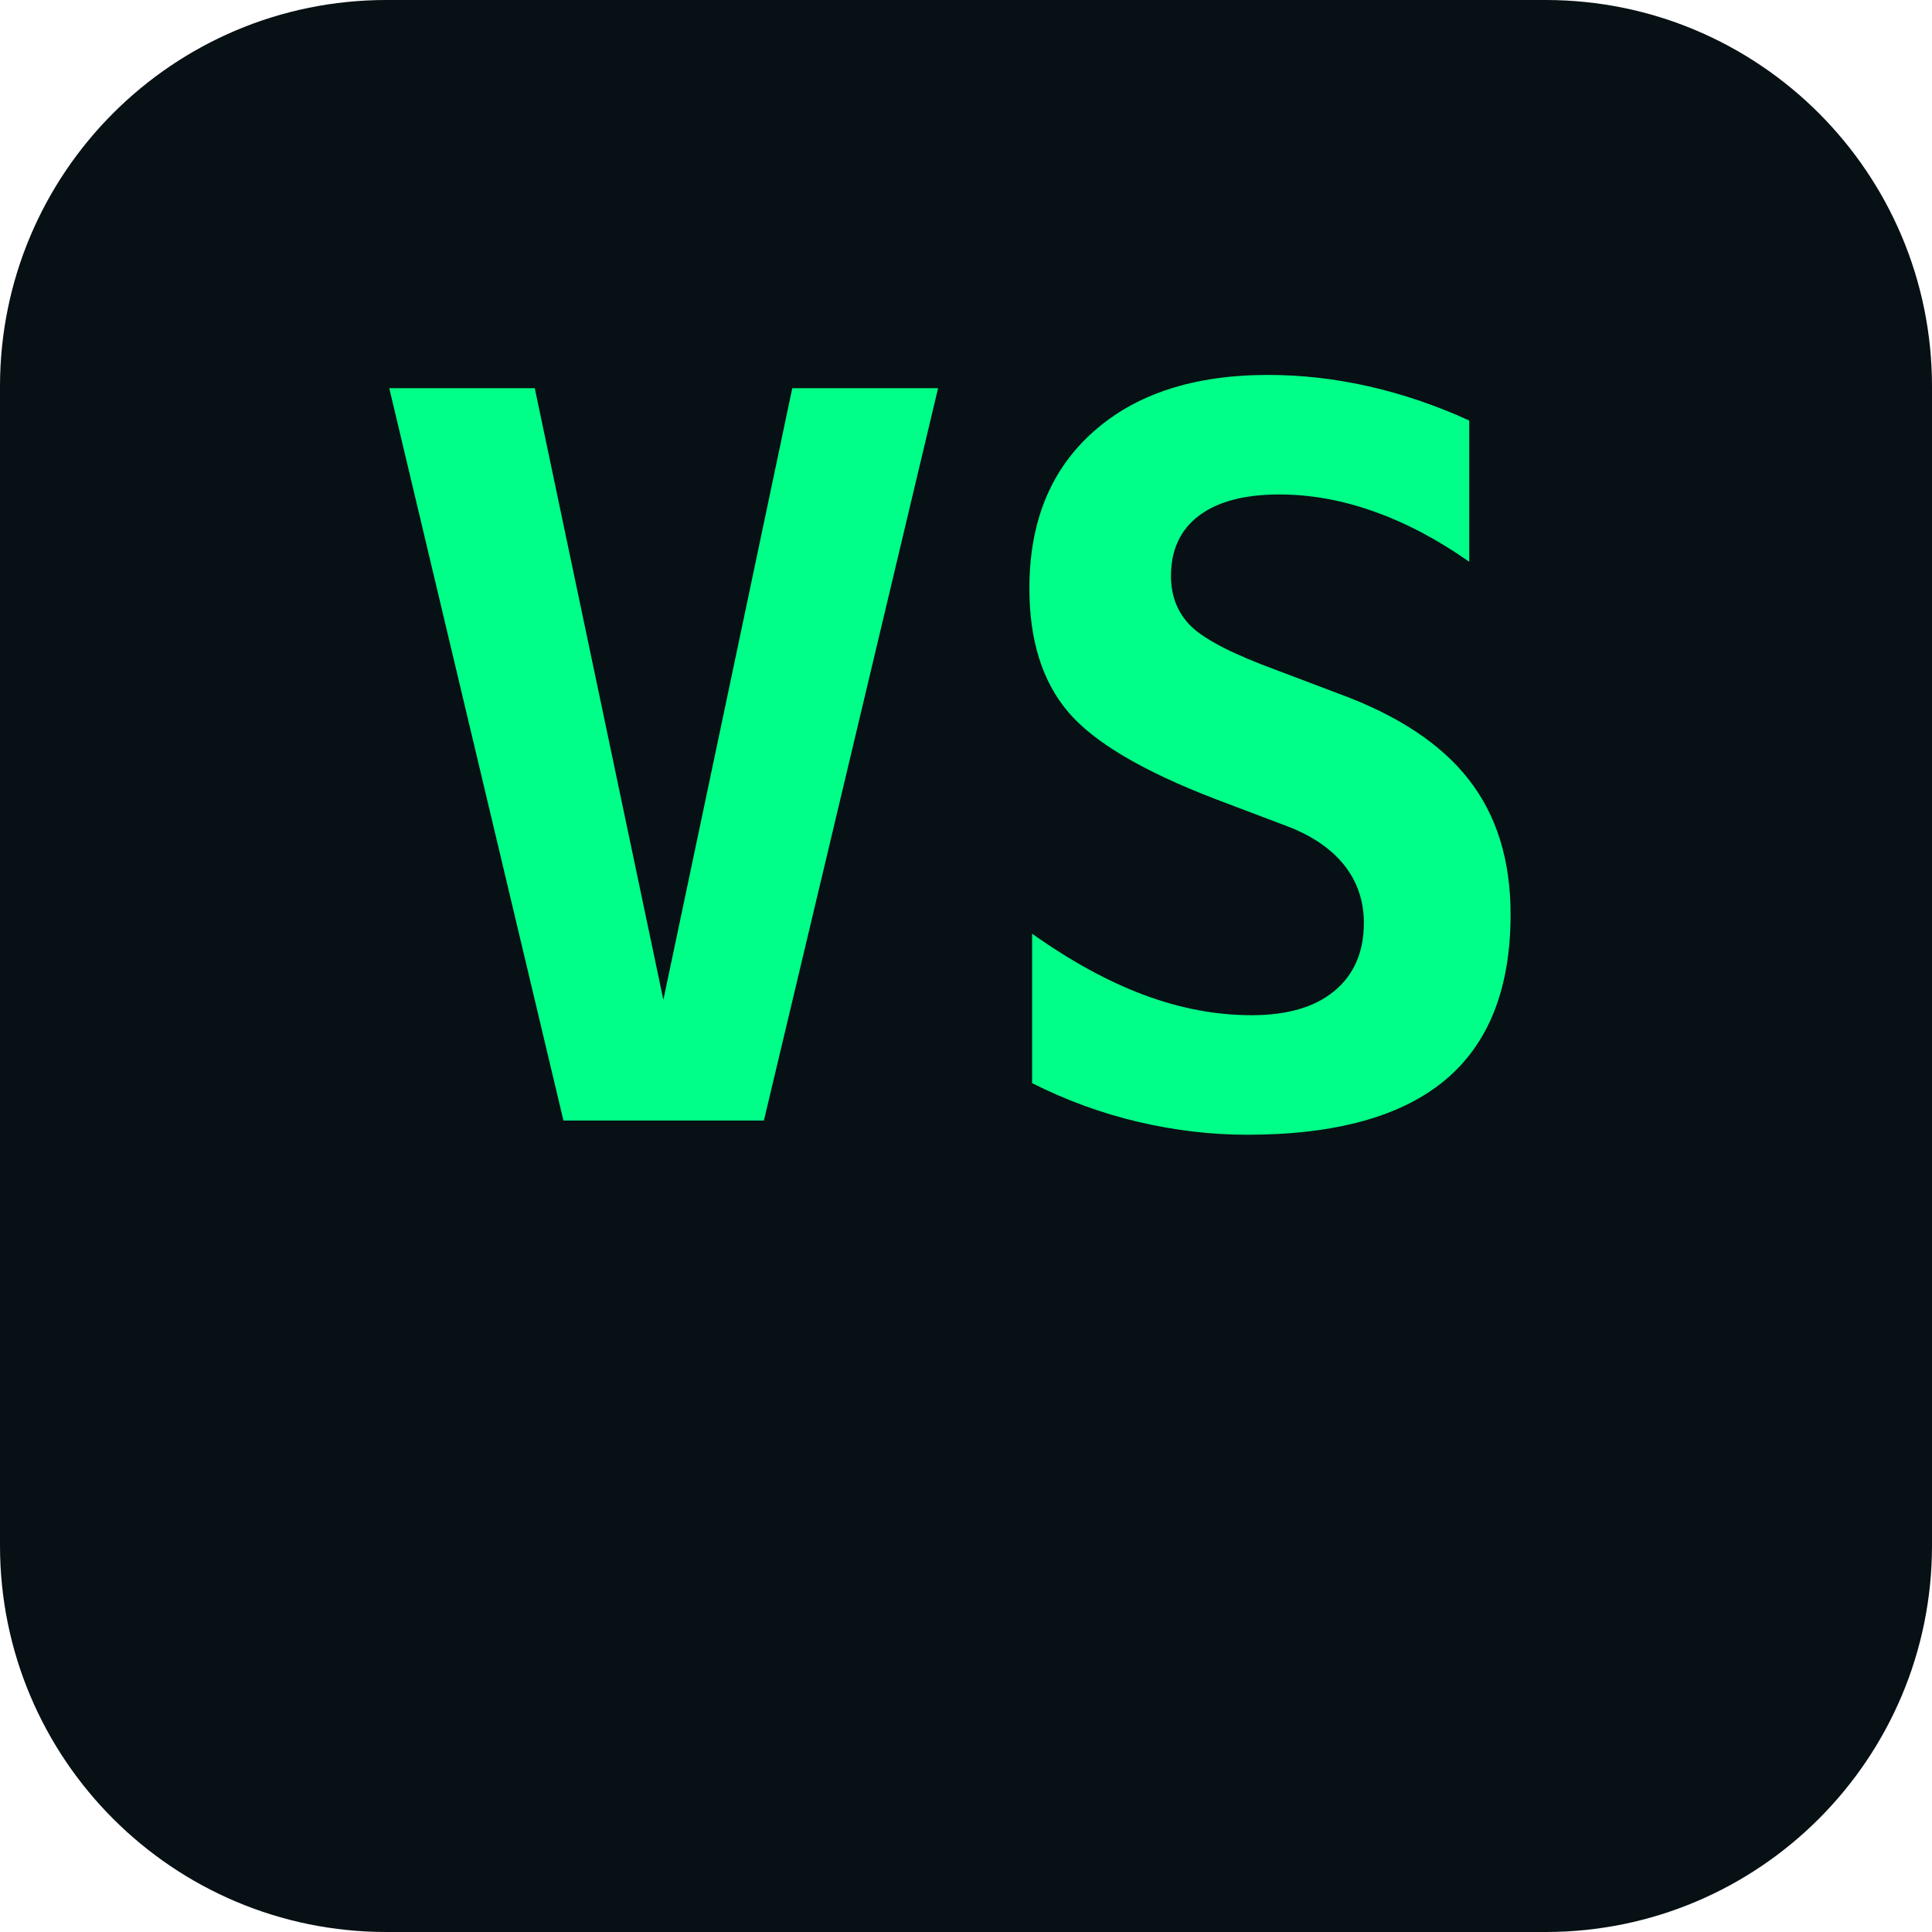
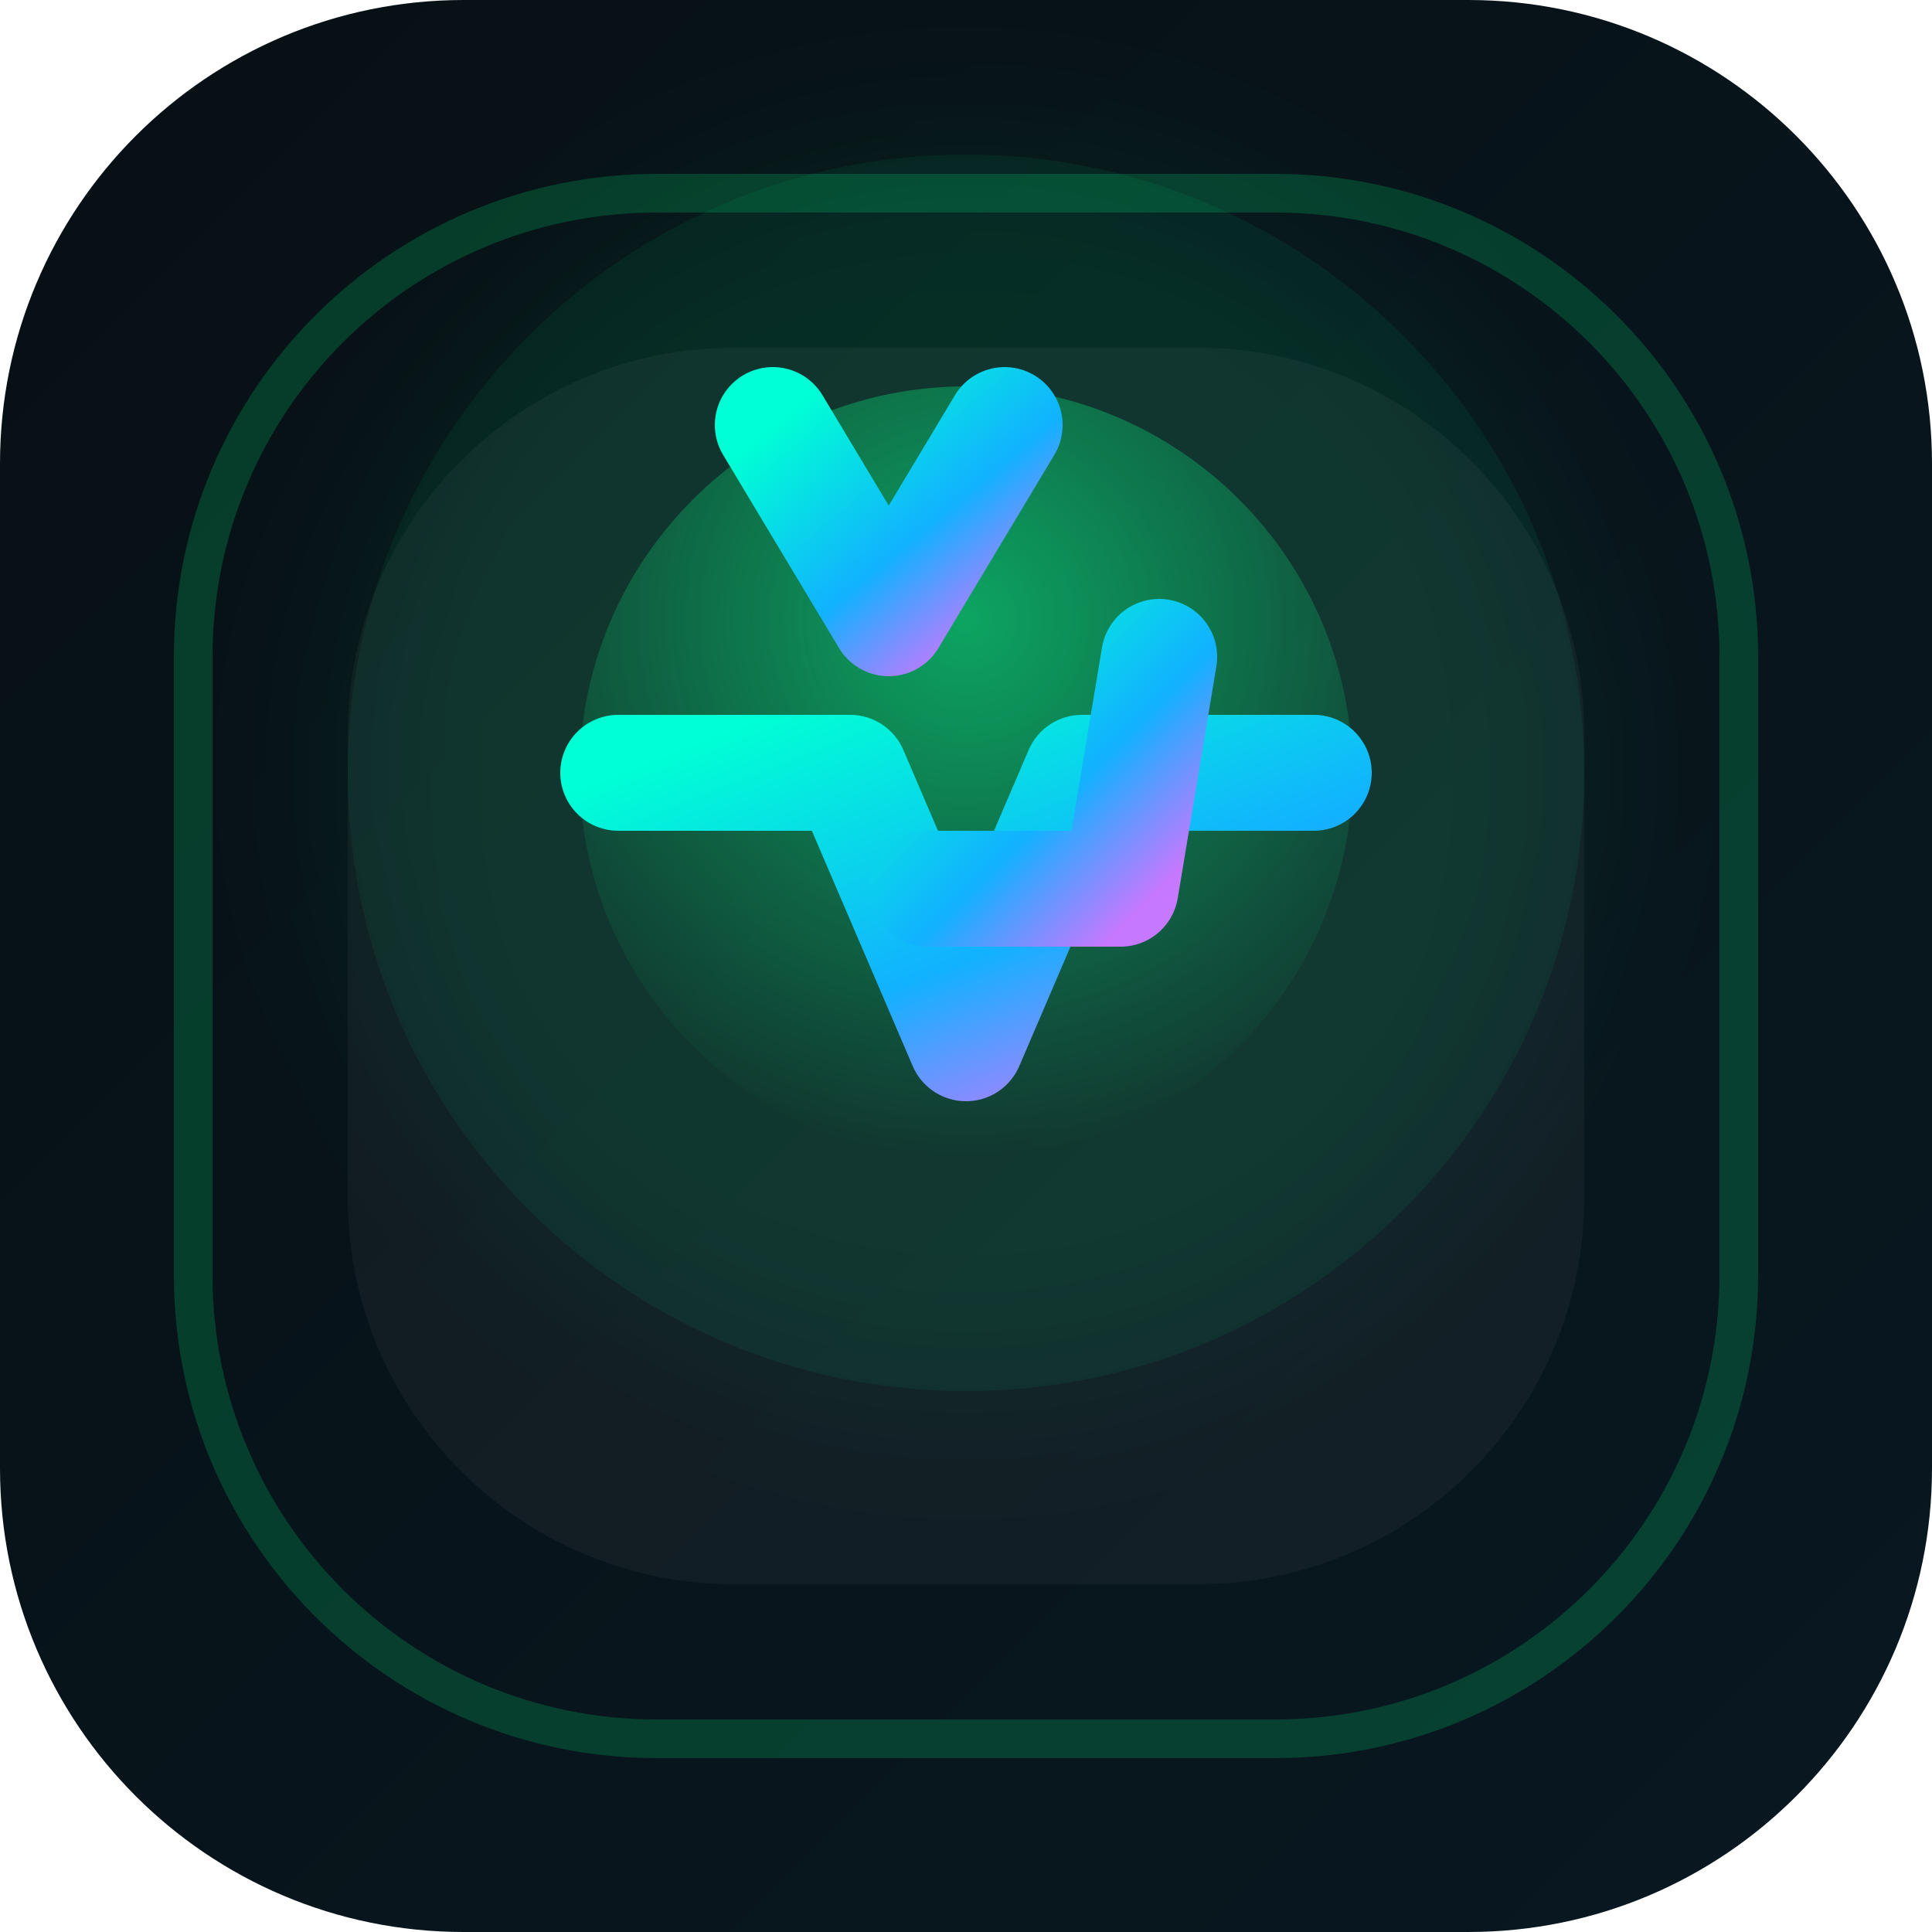
<svg xmlns="http://www.w3.org/2000/svg" viewBox="0 0 100 100">
-   <rect width="100" height="100" rx="20" fill="#071014" />
-   <text x="50%" y="58%" text-anchor="middle" font-family="JetBrains Mono, monospace" font-size="52" fill="#00ff88" font-weight="700">VS</text>
+   <defs>
+     <linearGradient id="bgGrad" x1="0" y1="0" x2="1" y2="1">
+       <stop offset="0%" stop-color="#071014" />
+       <stop offset="100%" stop-color="#081821" />
+     </linearGradient>
+     <radialGradient id="glow" cx="50%" cy="30%" r="100%">
+       <stop offset="0%" stop-color="#00ff88" stop-opacity="0.55" />
+       <stop offset="70%" stop-color="#00ff88" stop-opacity="0" />
+     </radialGradient>
+     <linearGradient id="textGrad" x1="0" y1="0" x2="1" y2="1">
+       <stop offset="0%" stop-color="#00ffd4" />
+       <stop offset="60%" stop-color="#12b1ff" />
+       <stop offset="100%" stop-color="#c678ff" />
+     </linearGradient>
+     <filter id="glowFilter" x="-50%" y="-50%" width="200%" height="200%">
+       <feGaussianBlur stdDeviation="4" result="blur" />
+       <feMerge>
+         <feMergeNode in="blur" />
+         <feMergeNode in="SourceGraphic" />
+       </feMerge>
+     </filter>
+   </defs>
+   <rect width="100" height="100" rx="24" fill="url(#bgGrad)" />
+   <circle cx="50" cy="40" r="32" fill="rgba(0,255,136,0.06)" filter="url(#glowFilter)" />
+   <circle cx="50" cy="40" r="20" fill="url(#glow)" />
+   <rect x="18" y="18" width="64" height="64" rx="20" fill="rgba(255,255,255,0.04)" />
+   <path d="M32 40h12l6 14 6-14h12" fill="none" stroke="url(#textGrad)" stroke-width="6" stroke-linecap="round" stroke-linejoin="round" />
+   <path d="M52 22l-6 10-6-10" fill="none" stroke="url(#textGrad)" stroke-width="6" stroke-linecap="round" stroke-linejoin="round" />
+   <path d="M48 46h10l2-12" fill="none" stroke="url(#textGrad)" stroke-width="6" stroke-linecap="round" stroke-linejoin="round" />
+   <rect x="10" y="10" width="80" height="80" rx="24" fill="none" stroke="#00ff88" stroke-opacity="0.18" stroke-width="2" />
</svg>
